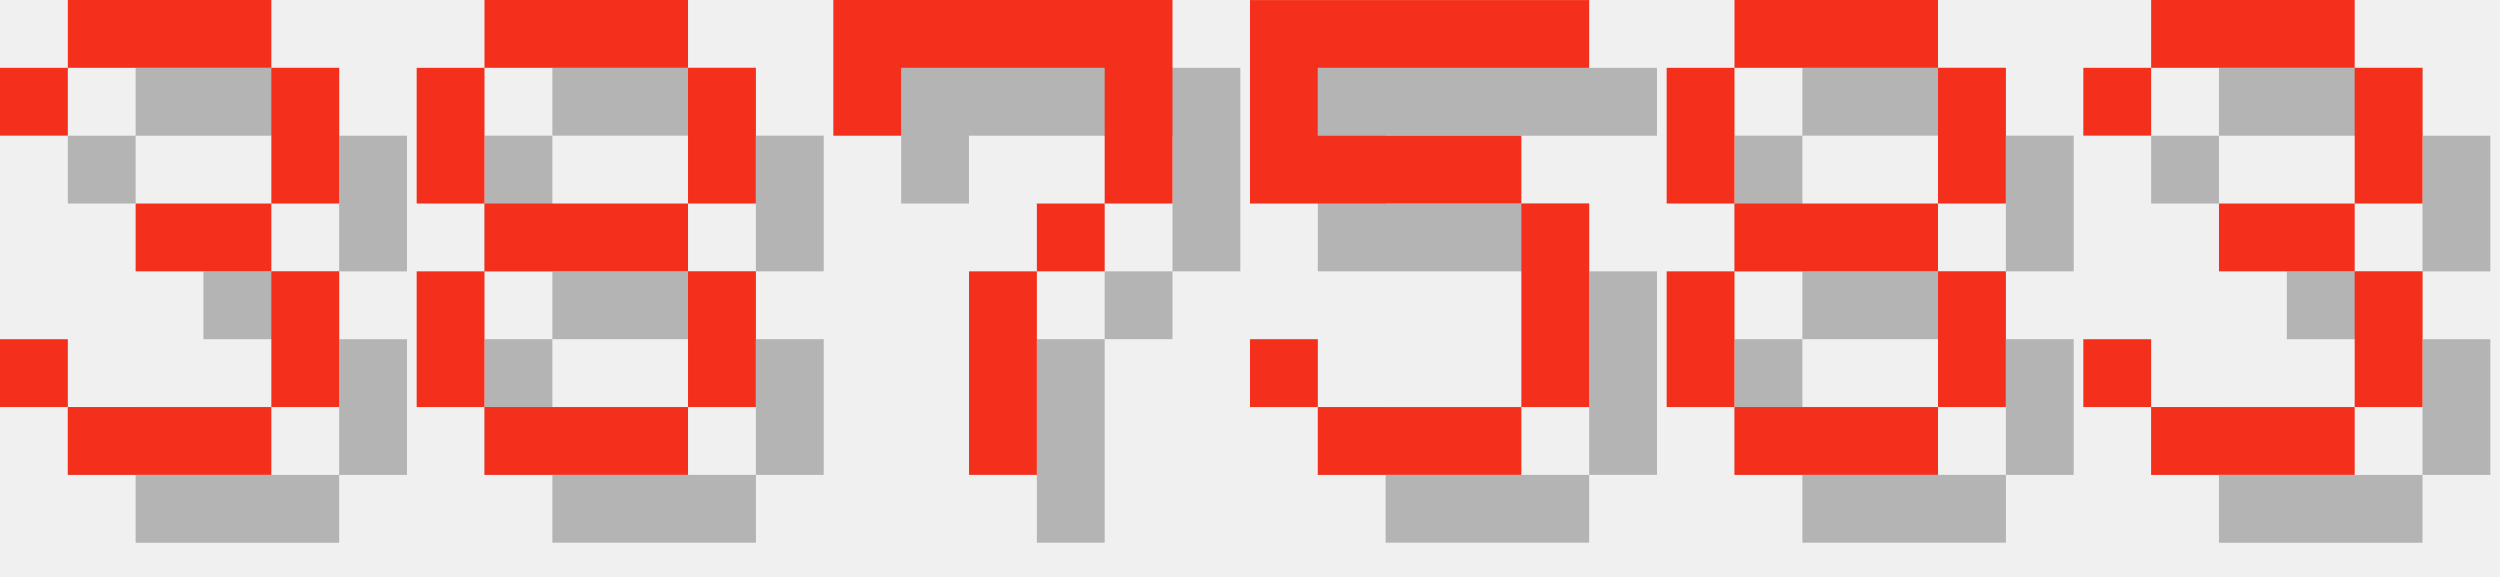
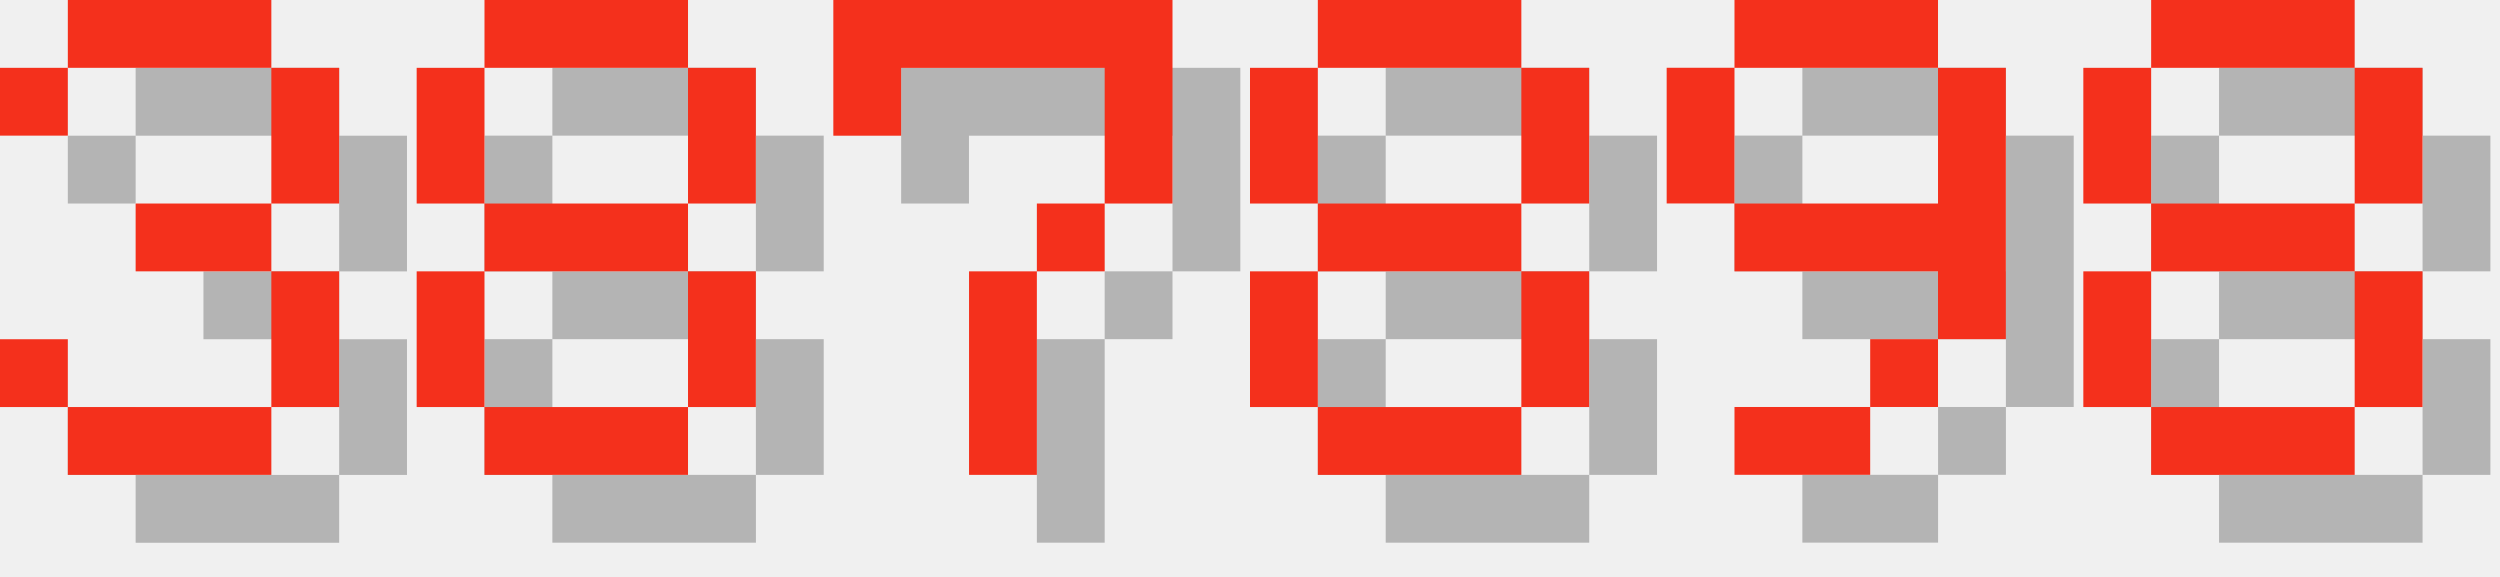
<svg xmlns="http://www.w3.org/2000/svg" version="1.1" width="156.0" height="36">
  <style>
        .text-foreground {
            fill: #F4301C;
        }
        .text-shadow {
            fill: #000000;
            fill-opacity: 0.25;
        }
    </style>
  <g class="digit" id="digit_3" transform="translate(0.0, 0), scale(4)">
    <path id="digit_3_shadow" class="text-shadow" d="m1.058 2.117v1.058h1.058v-1.058h3.175v2.117h-2.117v1.058h2.117v2.117h-3.175v-1.058h-1.058v1.058h1.058v1.058h3.175v-1.058h1.058v-2.117h-1.058v-1.058h1.058v-2.117h-1.058v-1.058h-3.175v1.058h-1.058z" fill-opacity=".5" style="paint-order:stroke fill markers" />
    <path id="digit_3_fg" class="text-foreground" d="m0 1.058v1.058h1.058v-1.058h3.175v2.117h-2.117v1.058h2.117v2.117h-3.175v-1.058h-1.058v1.058h1.058v1.058h3.175v-1.058h1.058v-2.117h-1.058v-1.058h1.058v-2.117h-1.058v-1.058h-3.175v1.058h-1.058z" fill="#fff" style="paint-order:stroke fill markers" />
  </g>
  <g class="digit" id="digit_8" transform="translate(26.0, 0), scale(4)">
    <path id="digit_8_shadow" class="text-shadow" d="m2.117 1.058v1.058h3.175v-1.058h-3.175zm3.175 1.058v2.117h1.058v-2.117h-1.058zm0 2.117h-3.175v1.058h3.175v-1.058zm0 1.058v2.117h1.058v-2.117h-1.058zm0 2.117h-3.175v1.058h3.175v-1.058zm-3.175 0v-2.117h-1.058v2.117h1.058zm0-3.175v-2.117h-1.058v2.117h1.058z" fill-opacity=".5" style="paint-order:stroke fill markers" />
    <path id="digit_8_fg" class="text-foreground" d="m1.058 0v1.058h3.175v-1.058h-3.175zm3.175 1.058v2.117h1.058v-2.117h-1.058zm0 2.117h-3.175v1.058h3.175v-1.058zm0 1.058v2.117h1.058v-2.117h-1.058zm0 2.117h-3.175v1.058h3.175v-1.058zm-3.175 0v-2.117h-1.058v2.117h1.058zm0-3.175v-2.117h-1.058v2.117h1.058z" fill="#fff" style="paint-order:stroke fill markers" />
  </g>
  <g class="digit" id="digit_7" transform="translate(52.0, 0), scale(4)">
    <path id="digit_7_shadow" class="text-shadow" d="m1.058 1.058 2e-6 2.117h1.058v-1.058h3.175v1.058l2e-7 1.058h-1.058v1.058h-1.058l4e-7 3.175 1.058 1e-7v-3.175h1.058v-1.058h1.058l5e-7 -1.058v-2.117z" fill-opacity=".5" style="paint-order:stroke fill markers" />
    <path id="digit_7_fg" class="text-foreground" d="m0 0 2e-6 2.117h1.058v-1.058h3.175v1.058l2e-7 1.058h-1.058v1.058h-1.058l4e-7 3.175 1.058 1e-7v-3.175h1.058v-1.058h1.058l5e-7 -1.058v-2.117z" fill="#fff" style="paint-order:stroke fill markers" />
  </g>
-   <g class="digit" id="digit_5" transform="translate(78.0, 0), scale(4)">
-     <path id="digit_5_shadow" class="text-shadow" d="m1.058 1.058v3.175h4.233v3.175h-3.175v-1.058h-1.058v1.058h1.058v1.058h3.175v-1.058h1.058v-3.175h-1.058v-1.058h-3.175v-1.058h4.233v-1.058h-5.292z" fill-opacity=".5" style="paint-order:stroke fill markers" />
-     <path id="digit_5_fg" class="text-foreground" d="m0 0v3.175h4.233v3.175h-3.175v-1.058h-1.058v1.058h1.058v1.058h3.175v-1.058h1.058v-3.175h-1.058v-1.058h-3.175v-1.058h4.233v-1.058h-5.292z" fill="#fff" style="paint-order:stroke fill markers" />
-   </g>
-   <g class="digit" id="digit_8" transform="translate(104.0, 0), scale(4)">
+   <g class="digit" id="digit_8" transform="translate(78.0, 0), scale(4)">
    <path id="digit_8_shadow" class="text-shadow" d="m2.117 1.058v1.058h3.175v-1.058h-3.175zm3.175 1.058v2.117h1.058v-2.117h-1.058zm0 2.117h-3.175v1.058h3.175v-1.058zm0 1.058v2.117h1.058v-2.117h-1.058zm0 2.117h-3.175v1.058h3.175v-1.058zm-3.175 0v-2.117h-1.058v2.117h1.058zm0-3.175v-2.117h-1.058v2.117h1.058z" fill-opacity=".5" style="paint-order:stroke fill markers" />
    <path id="digit_8_fg" class="text-foreground" d="m1.058 0v1.058h3.175v-1.058h-3.175zm3.175 1.058v2.117h1.058v-2.117h-1.058zm0 2.117h-3.175v1.058h3.175v-1.058zm0 1.058v2.117h1.058v-2.117h-1.058zm0 2.117h-3.175v1.058h3.175v-1.058zm-3.175 0v-2.117h-1.058v2.117h1.058zm0-3.175v-2.117h-1.058v2.117h1.058z" fill="#fff" style="paint-order:stroke fill markers" />
  </g>
-   <g class="digit" id="digit_3" transform="translate(130.0, 0), scale(4)">
-     <path id="digit_3_shadow" class="text-shadow" d="m1.058 2.117v1.058h1.058v-1.058h3.175v2.117h-2.117v1.058h2.117v2.117h-3.175v-1.058h-1.058v1.058h1.058v1.058h3.175v-1.058h1.058v-2.117h-1.058v-1.058h1.058v-2.117h-1.058v-1.058h-3.175v1.058h-1.058z" fill-opacity=".5" style="paint-order:stroke fill markers" />
-     <path id="digit_3_fg" class="text-foreground" d="m0 1.058v1.058h1.058v-1.058h3.175v2.117h-2.117v1.058h2.117v2.117h-3.175v-1.058h-1.058v1.058h1.058v1.058h3.175v-1.058h1.058v-2.117h-1.058v-1.058h1.058v-2.117h-1.058v-1.058h-3.175v1.058h-1.058z" fill="#fff" style="paint-order:stroke fill markers" />
+   <g class="digit" id="digit_9" transform="translate(104.0, 0), scale(4)">
+     <path id="digit_9_shadow" class="text-shadow" d="m2.117 1.058v1.058h3.175v-1.058h-3.175zm3.175 1.058v2.117h-3.175v1.058h3.175v1.058h1.058v-4.233h-1.058zm0 4.233h-1.058v1.058h1.058v-1.058zm-1.058 1.058h-2.117v1.058h2.117v-1.058zm-2.117-3.175v-2.117h-1.058v2.117h1.058z" fill-opacity=".5" style="paint-order:stroke fill markers" />
+     <path id="digit_9_fg" class="text-foreground" d="m1.058 0v1.058h3.175v-1.058h-3.175zm3.175 1.058v2.117h-3.175v1.058h3.175v1.058h1.058v-4.233h-1.058zm0 4.233h-1.058v1.058h1.058v-1.058zm-1.058 1.058h-2.117v1.058h2.117v-1.058zm-2.117-3.175v-2.117h-1.058v2.117h1.058z" fill="#fff" style="paint-order:stroke fill markers" />
+   </g>
+   <g class="digit" id="digit_8" transform="translate(130.0, 0), scale(4)">
+     <path id="digit_8_shadow" class="text-shadow" d="m2.117 1.058v1.058h3.175v-1.058h-3.175zm3.175 1.058v2.117h1.058v-2.117h-1.058zm0 2.117h-3.175v1.058h3.175v-1.058zm0 1.058v2.117h1.058v-2.117h-1.058zm0 2.117h-3.175v1.058h3.175v-1.058zm-3.175 0v-2.117h-1.058v2.117h1.058zm0-3.175v-2.117h-1.058v2.117h1.058z" fill-opacity=".5" style="paint-order:stroke fill markers" />
+     <path id="digit_8_fg" class="text-foreground" d="m1.058 0v1.058h3.175v-1.058h-3.175zm3.175 1.058v2.117h1.058v-2.117h-1.058zm0 2.117h-3.175v1.058h3.175v-1.058zm0 1.058v2.117h1.058v-2.117h-1.058zm0 2.117h-3.175v1.058h3.175v-1.058zm-3.175 0v-2.117h-1.058v2.117h1.058zm0-3.175v-2.117h-1.058v2.117h1.058z" fill="#fff" style="paint-order:stroke fill markers" />
  </g>
</svg>
